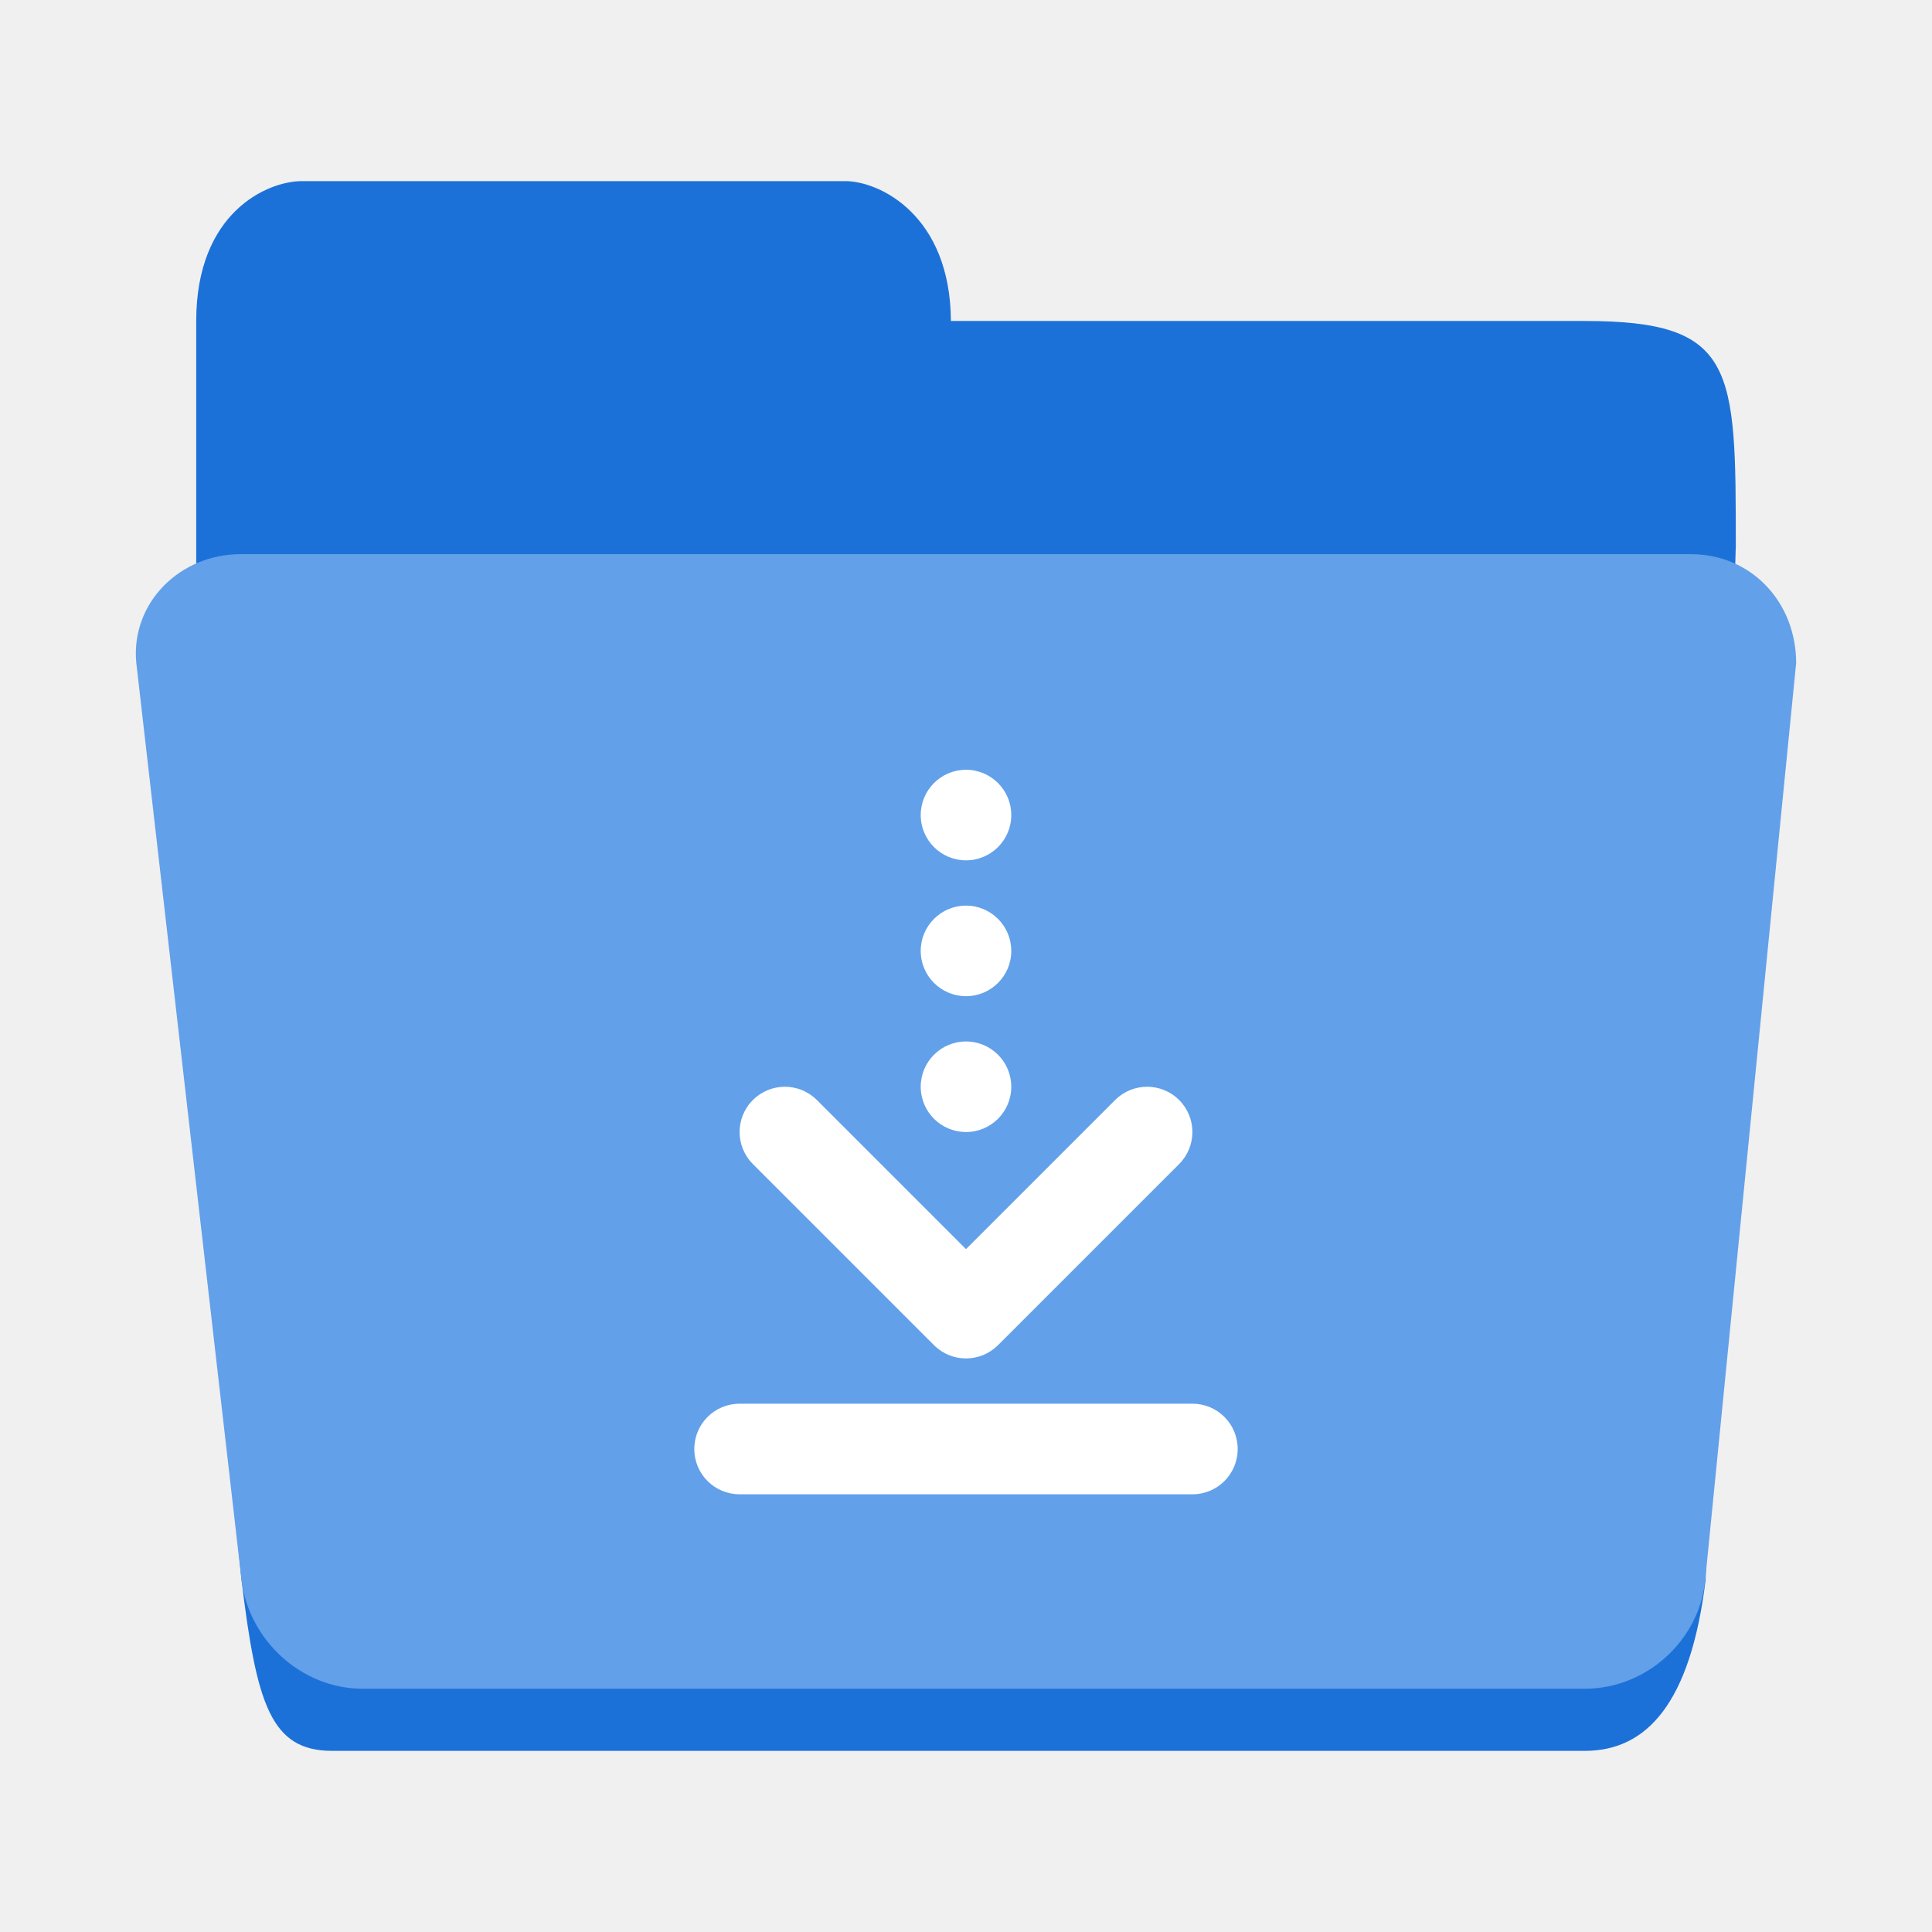
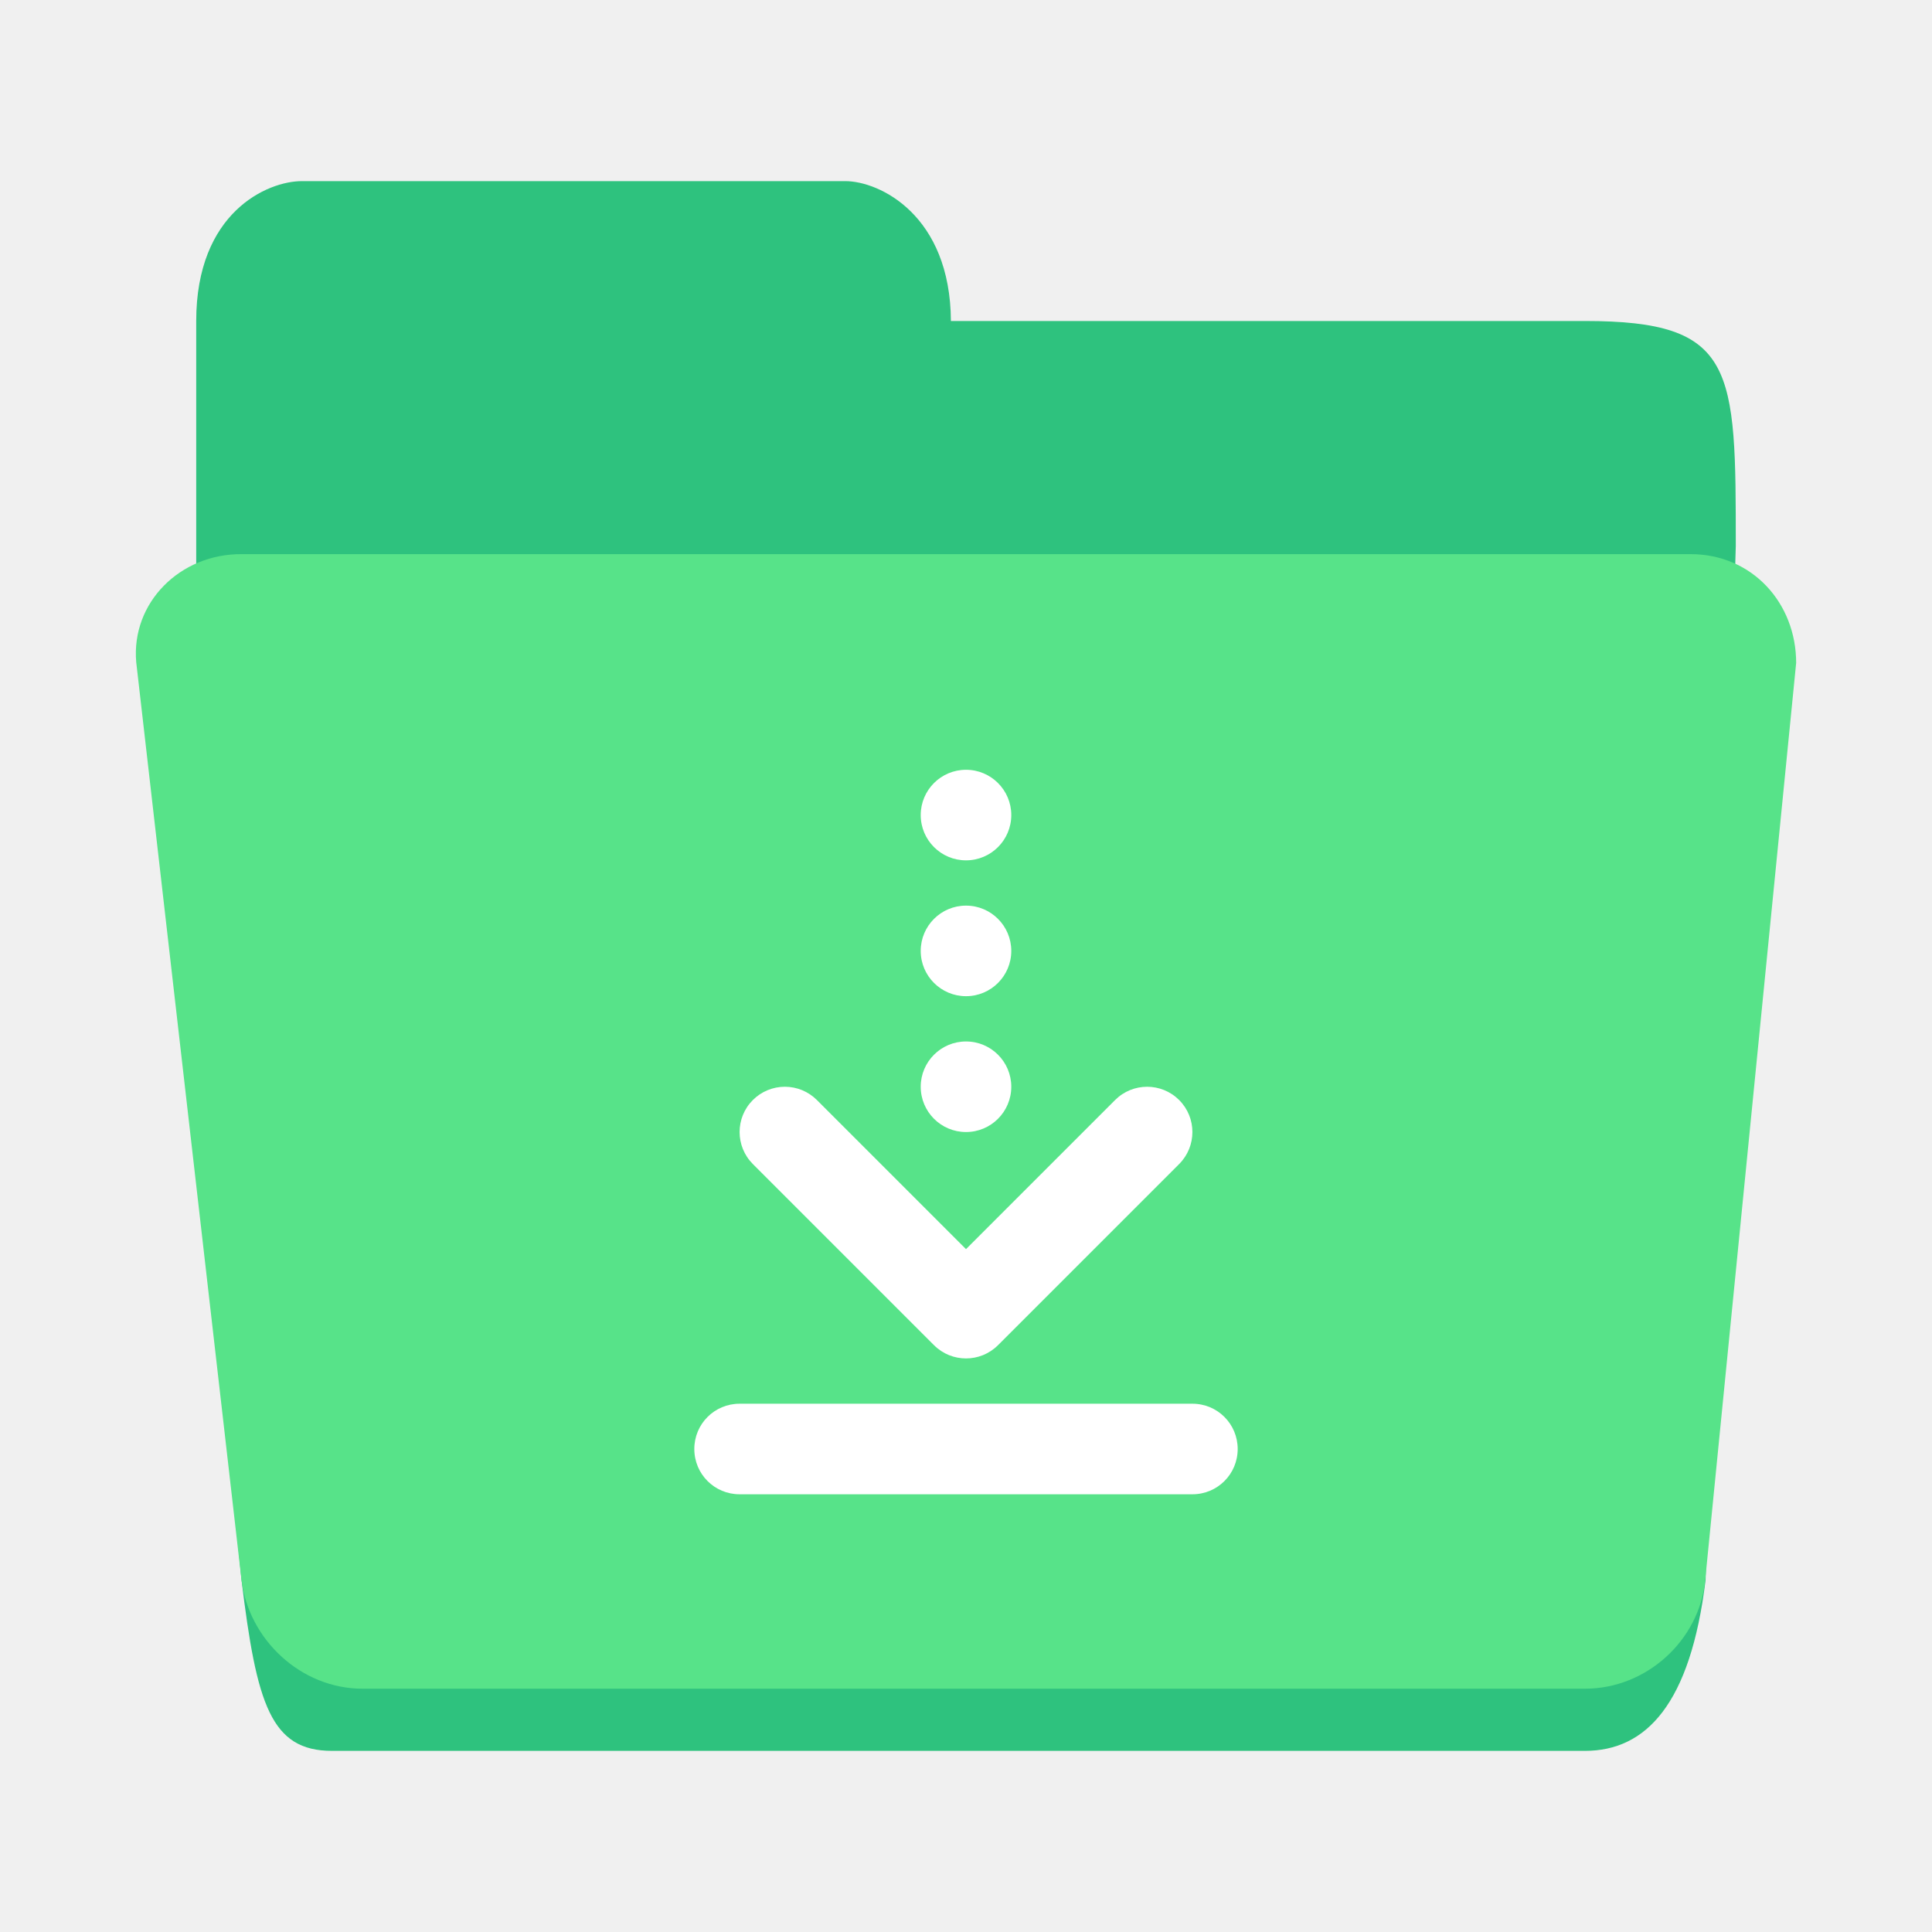
<svg xmlns="http://www.w3.org/2000/svg" height="128px" viewBox="0 0 128 128" width="128px" version="1.1" id="svg29">
  <defs id="defs33" />
  <linearGradient id="a" gradientUnits="userSpaceOnUse" x1="8" x2="120" y1="120" y2="120">
    <stop offset="0" stop-color="#1a5fb4" id="stop2" />
    <stop offset="0.036" stop-color="#1c71d8" id="stop4" />
    <stop offset="0.071" stop-color="#1a5fb4" id="stop6" />
    <stop offset="0.929" stop-color="#1a5fb4" id="stop8" />
    <stop offset="0.964" stop-color="#1c71d8" id="stop10" />
    <stop offset="1" stop-color="#1a5fb4" id="stop12" />
  </linearGradient>
-   <g id="g2999" transform="matrix(0.9998005,0,0,0.9999947,1.024542,6.3936607e-4)" style="stroke-width:1">
-     <path id="path17-6" style="fill:#1c71d8;stroke-width:1" d="m 18.979,11.999 c -2.278,0 -7.001,2.059 -7.001,9.267 v 13.386 2.059 11.327 23.683 c 2,10.297 1,13.386 3.001,32.951 1,8.238 1.945,11.327 6.001,11.327 h 83.017 c 4.056,0 7.001,-3.089 8.002,-11.327 l 2,-68.496 c -1e-5,-11.821 -1e-5,-14.91 -10.002,-14.91 H 61.988 c -0.038,-7.026 -4.742,-9.267 -7.001,-9.267 z" />
-     <path d="m 15.002,36.713 h 95.997 c 4.102,0 7,3.254 7,7.208 l -6.032,60.802 c -0.391,3.938 -3.866,7.159 -7.968,7.159 H 23.002 c -4.102,0 -7.552,-3.277 -8.023,-7.208 L 8.002,43.872 C 7.658,39.932 10.9,36.682 15.002,36.713 Z" fill="#3584e4" id="path25" style="fill:#62a0ea;fill-opacity:1;stroke-width:1" />
-     <g id="g845" transform="matrix(3.000599,0,0,3.000016,38.98324,50.99963)" style="fill:#ffffff;stroke-width:0.333">
-       <path id="path849" style="fill:#ffffff;stroke-width:0.667;stroke-linecap:round;stroke-linejoin:round;stop-color:#000000" d="M 9,7 A 1,1 0 0 1 8,8 1,1 0 0 1 7,7 1,1 0 0 1 8,6 1,1 0 0 1 9,7 Z" />
-       <path id="path851" style="fill:#ffffff;stroke-width:0.667;stroke-linecap:round;stroke-linejoin:round;stop-color:#000000" d="M 9,4 A 1,1 0 0 1 8,5 1,1 0 0 1 7,4 1,1 0 0 1 8,3 1,1 0 0 1 9,4 Z" />
-       <path id="path853" style="fill:#ffffff;stroke-width:0.667;stroke-linecap:round;stroke-linejoin:round;stop-color:#000000" d="M 9,1 A 1,1 0 0 1 8,2 1,1 0 0 1 7,1 1,1 0 0 1 8,0 1,1 0 0 1 9,1 Z" />
-       <path style="color:#000000;fill:#ffffff;stroke-width:0.333;stroke-linecap:round;stroke-linejoin:round;-inkscape-stroke:none" d="m 4,7 a 1,1 0 0 0 -0.707,0.293 1,1 0 0 0 0,1.414 l 4,4 a 1,1 0 0 0 1.414,0 L 12.707,8.707 a 1,1 0 0 0 0,-1.414 1,1 0 0 0 -1.414,0 L 8,10.586 4.707,7.293 A 1,1 0 0 0 4,7 Z" id="path888" />
-       <path id="rect1091" style="fill:#ffffff;stroke-width:0.667;stroke-linecap:round;stroke-linejoin:round;stop-color:#000000" d="m 3,14 h 10 c 0.554,0 1,0.446 1,1 0,0.554 -0.446,1 -1,1 H 3 C 2.446,16 2,15.554 2,15 2,14.446 2.446,14 3,14 Z" />
-     </g>
+   <path id="path17-6" style="fill:#2ec27e;stroke-width:1" d="m 20,12 c -2.278,0 -7,2.059 -7,9.267 v 13.386 2.059 11.327 23.683 c 2,10.297 1,13.386 3,32.95 C 17,112.911 17.945,116 22,116 h 83 c 4.055,0 7,-3.089 8,-11.327 l 2,-68.496 C 115,24.356 115,21.267 105,21.267 H 63 C 62.962,14.241 58.259,12 56,12 Z" />
+   <path d="M 16.023,36.713 H 112.002 c 4.101,0 6.998,3.254 6.998,7.208 l -6.03,60.802 c -0.391,3.938 -3.866,7.159 -7.966,7.159 H 24.022 c -4.101,0 -7.55,-3.277 -8.022,-7.208 L 9.025,43.872 C 8.681,39.932 11.923,36.683 16.023,36.713 Z" fill="#3584e4" id="path25" style="fill:#57e389;fill-opacity:1;stroke-width:1" />
+   <g id="g845" transform="matrix(3,0,0,3,40,51)" style="fill:#ffffff;stroke-width:0.333">
+     <path id="path849" style="fill:#ffffff;stroke-width:0.667;stroke-linecap:round;stroke-linejoin:round;stop-color:#000000" d="M 9,7 A 1,1 0 0 1 8,8 1,1 0 0 1 7,7 1,1 0 0 1 8,6 1,1 0 0 1 9,7 Z" />
+     <path id="path851" style="fill:#ffffff;stroke-width:0.667;stroke-linecap:round;stroke-linejoin:round;stop-color:#000000" d="M 9,4 A 1,1 0 0 1 8,5 1,1 0 0 1 7,4 1,1 0 0 1 8,3 1,1 0 0 1 9,4 Z" />
+     <path id="path853" style="fill:#ffffff;stroke-width:0.667;stroke-linecap:round;stroke-linejoin:round;stop-color:#000000" d="M 9,1 A 1,1 0 0 1 8,2 1,1 0 0 1 7,1 1,1 0 0 1 8,0 1,1 0 0 1 9,1 Z" />
+     <path style="color:#000000;fill:#ffffff;stroke-width:0.333;stroke-linecap:round;stroke-linejoin:round;-inkscape-stroke:none" d="m 4,7 a 1,1 0 0 0 -0.707,0.293 1,1 0 0 0 0,1.414 l 4,4 a 1,1 0 0 0 1.414,0 L 12.707,8.707 a 1,1 0 0 0 0,-1.414 1,1 0 0 0 -1.414,0 L 8,10.586 4.707,7.293 A 1,1 0 0 0 4,7 Z" id="path888" />
+     <path id="rect1091" style="fill:#ffffff;stroke-width:0.667;stroke-linecap:round;stroke-linejoin:round;stop-color:#000000" d="m 3,14 h 10 c 0.554,0 1,0.446 1,1 0,0.554 -0.446,1 -1,1 H 3 C 2.446,16 2,15.554 2,15 2,14.446 2.446,14 3,14 Z" />
  </g>
</svg>
